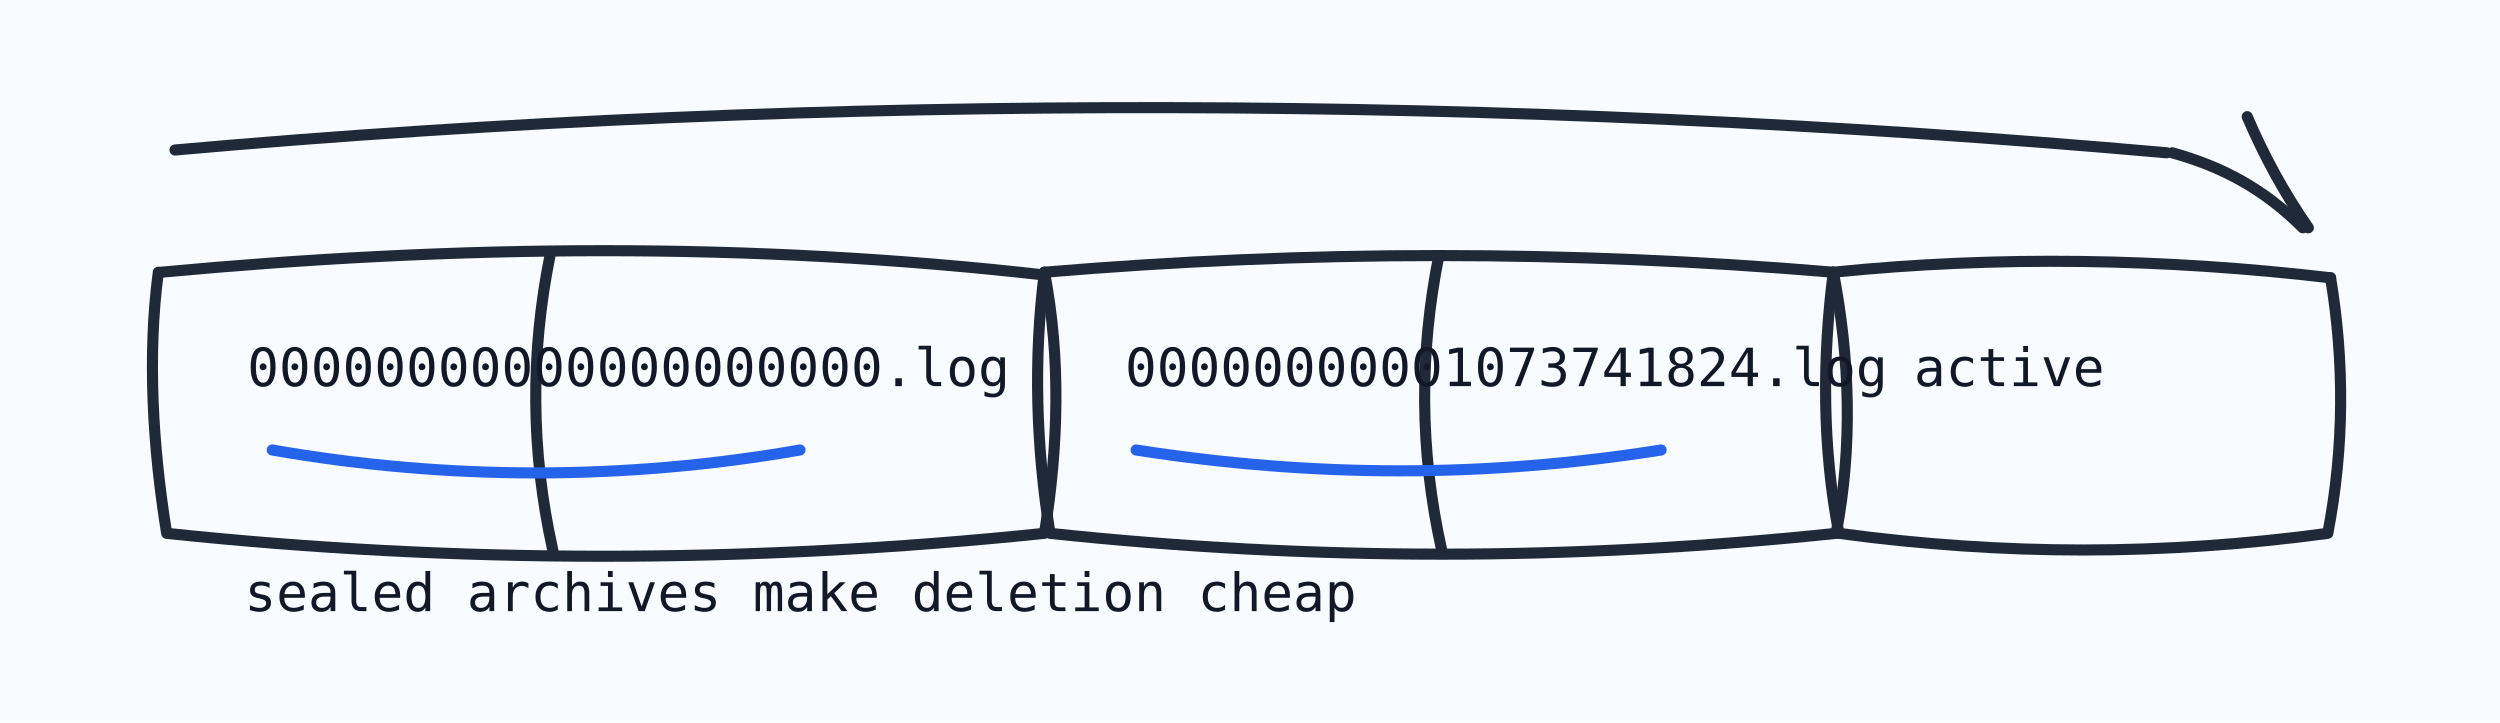
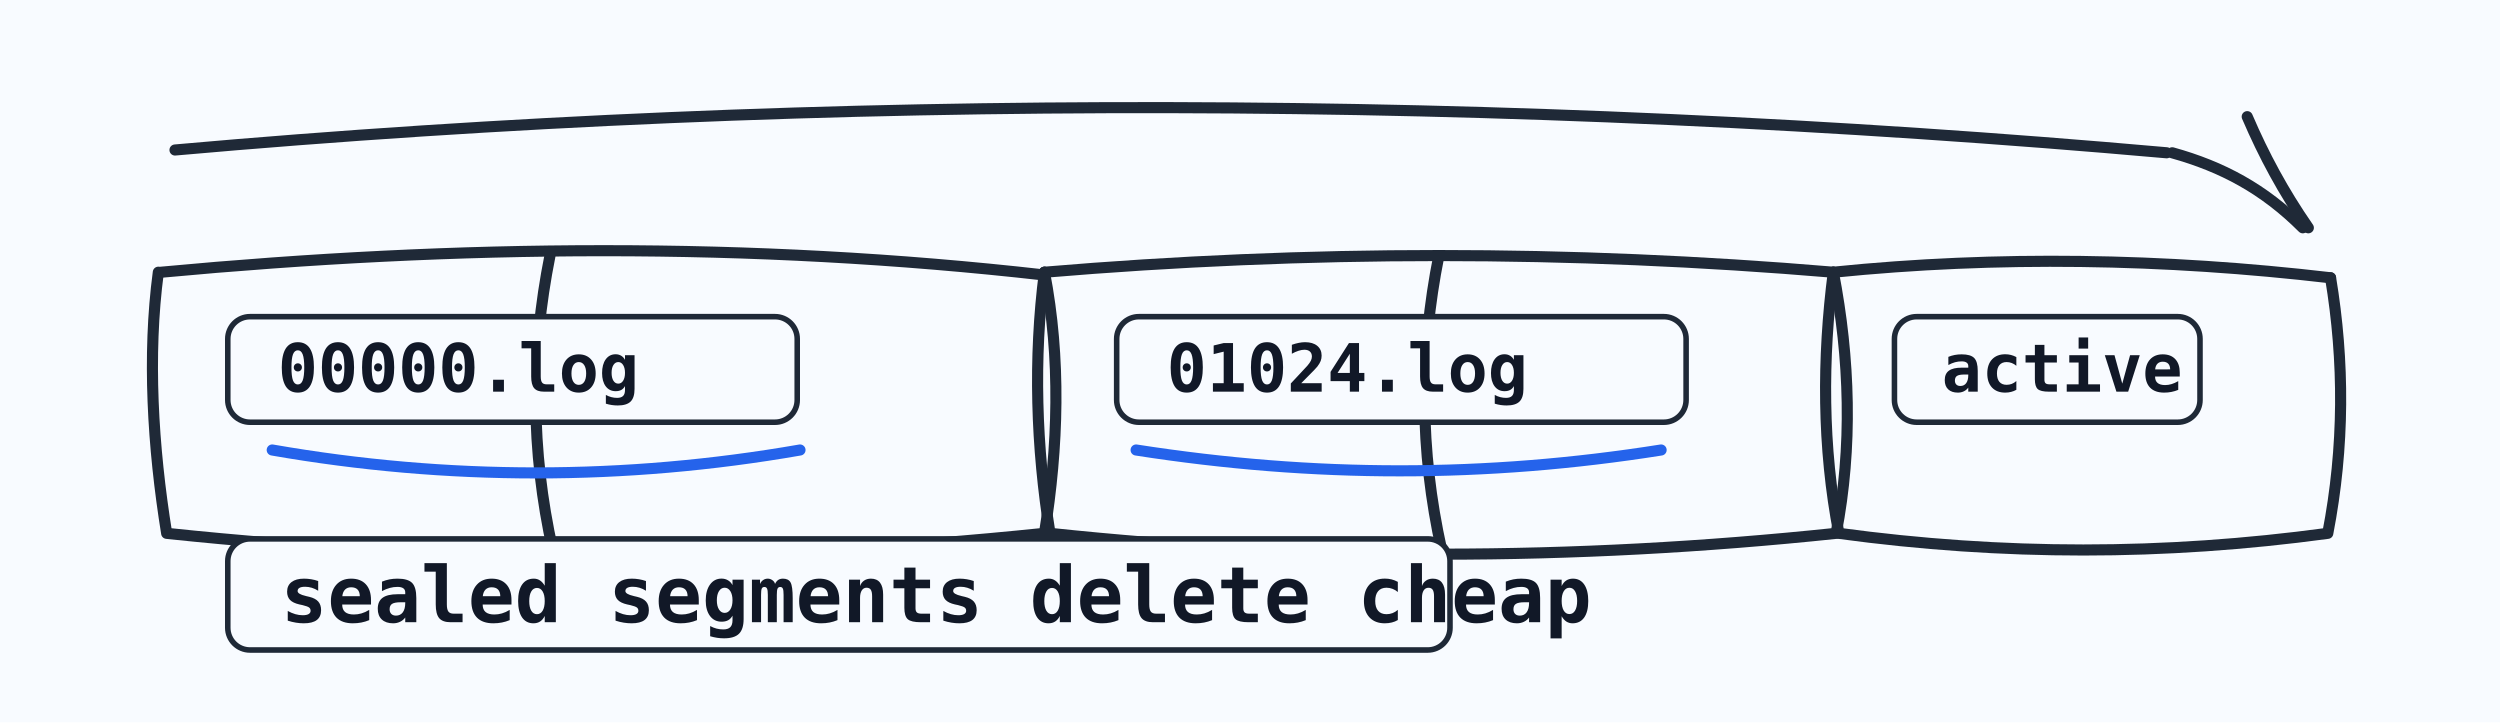
<svg xmlns="http://www.w3.org/2000/svg" viewBox="0 0 900 260" role="img" aria-labelledby="title desc">
  <rect width="900" height="260" fill="#f8fbff" />
  <g fill="none" stroke="#1f2937" stroke-width="4" stroke-linecap="round" stroke-linejoin="round">
    <path d="M58 98c107-10 212-11 318 1" />
    <path d="M57 98c-4 30-2 63 3 94 104 11 210 11 316 0 5-31 6-63 0-94" />
    <path d="M376 98c95-8 189-8 284 0" />
    <path d="M376 98c-4 31-3 63 2 94 94 10 188 10 283 0 6-31 5-63-1-94" />
    <path d="M660 98c59-6 119-5 179 2" />
    <path d="M660 98c-4 31-4 63 2 94 59 8 117 8 176 0 6-31 6-62 1-92" />
    <path d="M198 92c-7 35-7 70 1 106" />
    <path d="M518 92c-7 35-7 70 1 106" />
    <path d="M63 54c236-21 480-20 717 1" />
    <path d="M782 55c18 5 33 13 47 27" />
    <path d="M809 42c6 14 13 27 22 40" />
  </g>
-   <g font-family="monospace" font-size="19" fill="#111827">
-     <text x="89" y="139">00000000000000000000.log</text>
-     <text x="405" y="139">00000000001073741824.log</text>
-     <text x="689" y="139">active</text>
-     <text x="88" y="220">sealed archives make deletion cheap</text>
+   <g fill="#f8fbff" stroke="#1f2937" stroke-width="2">
+     <rect x="82" y="114" width="205" height="38" rx="8" />
+     <rect x="402" y="114" width="205" height="38" rx="8" />
+     <rect x="682" y="114" width="110" height="38" rx="8" />
+     <rect x="82" y="194" width="440" height="40" rx="8" />
+   </g>
+   <g font-family="monospace" font-weight="700" fill="#111827">
+     <text x="100" y="141" font-size="24">00000.log</text>
+     <text x="420" y="141" font-size="24">01024.log</text>
+     <text x="699" y="141" font-size="24">active</text>
+     <text x="101" y="224" font-size="28">sealed segments delete cheap</text>
  </g>
  <g fill="none" stroke="#2563eb" stroke-width="4" stroke-linecap="round">
    <path d="M98 162c63 11 127 11 190 0" />
    <path d="M409 162c64 10 126 10 189 0" />
  </g>
</svg>
